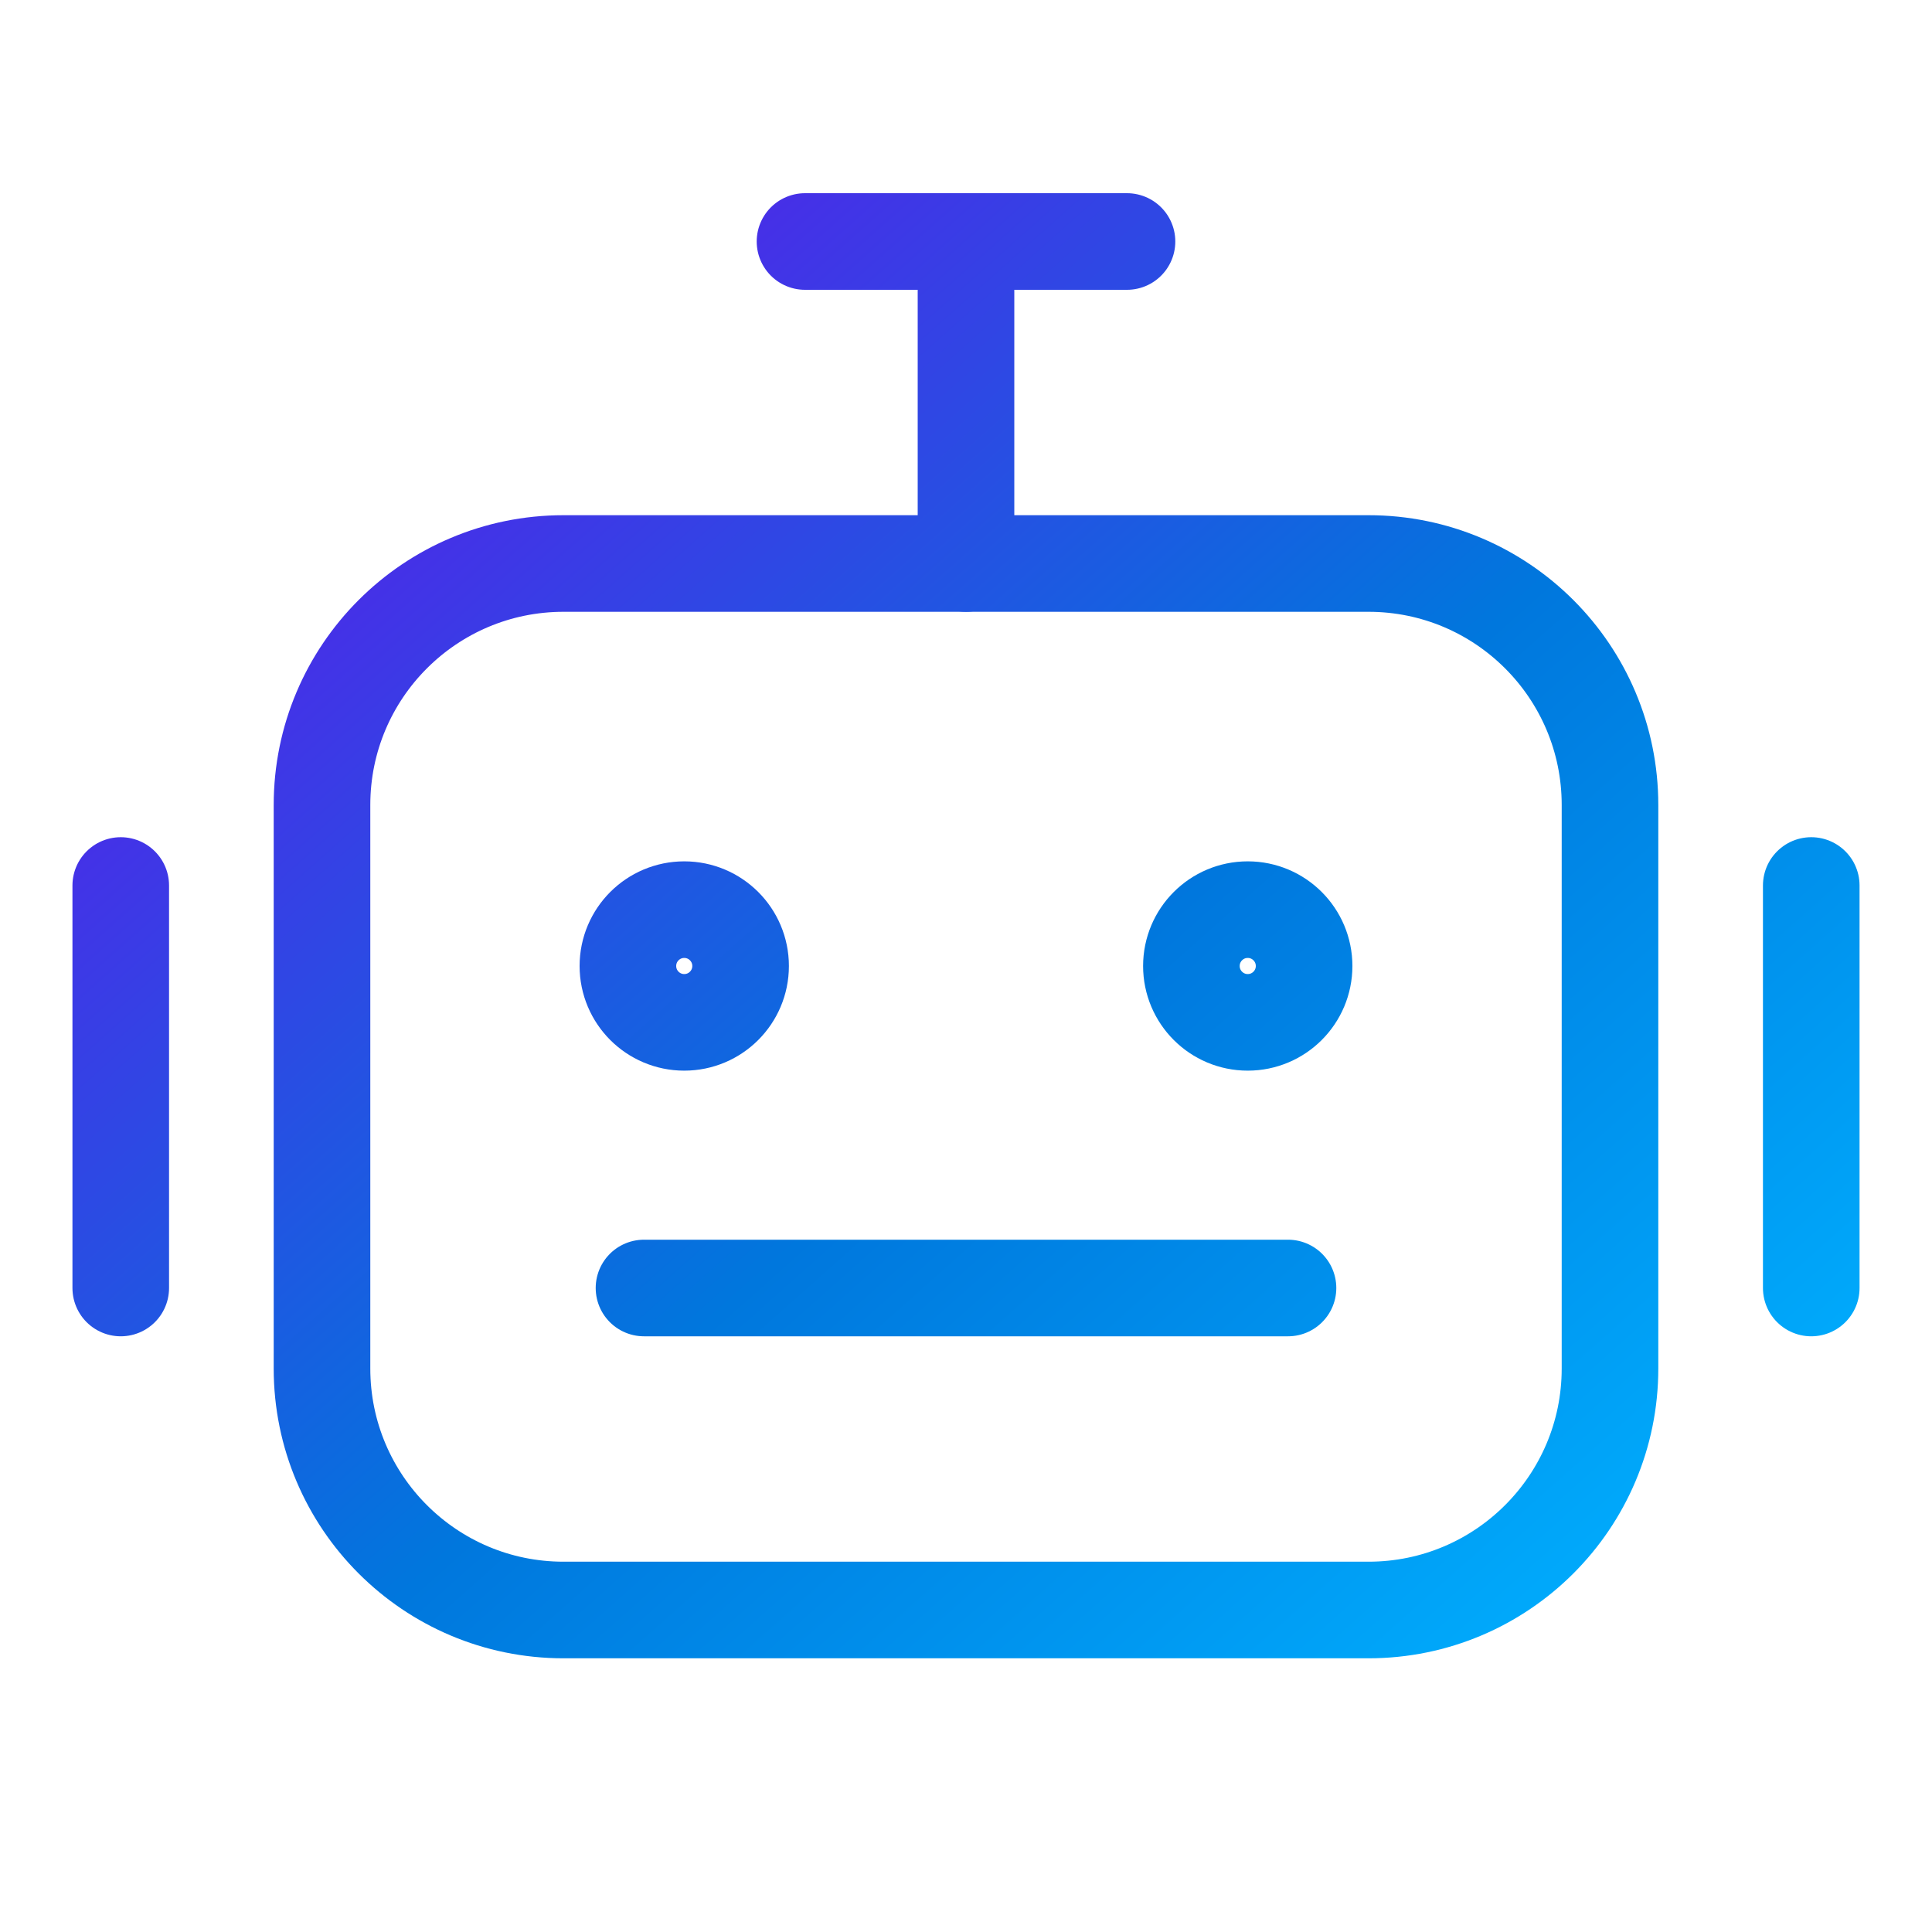
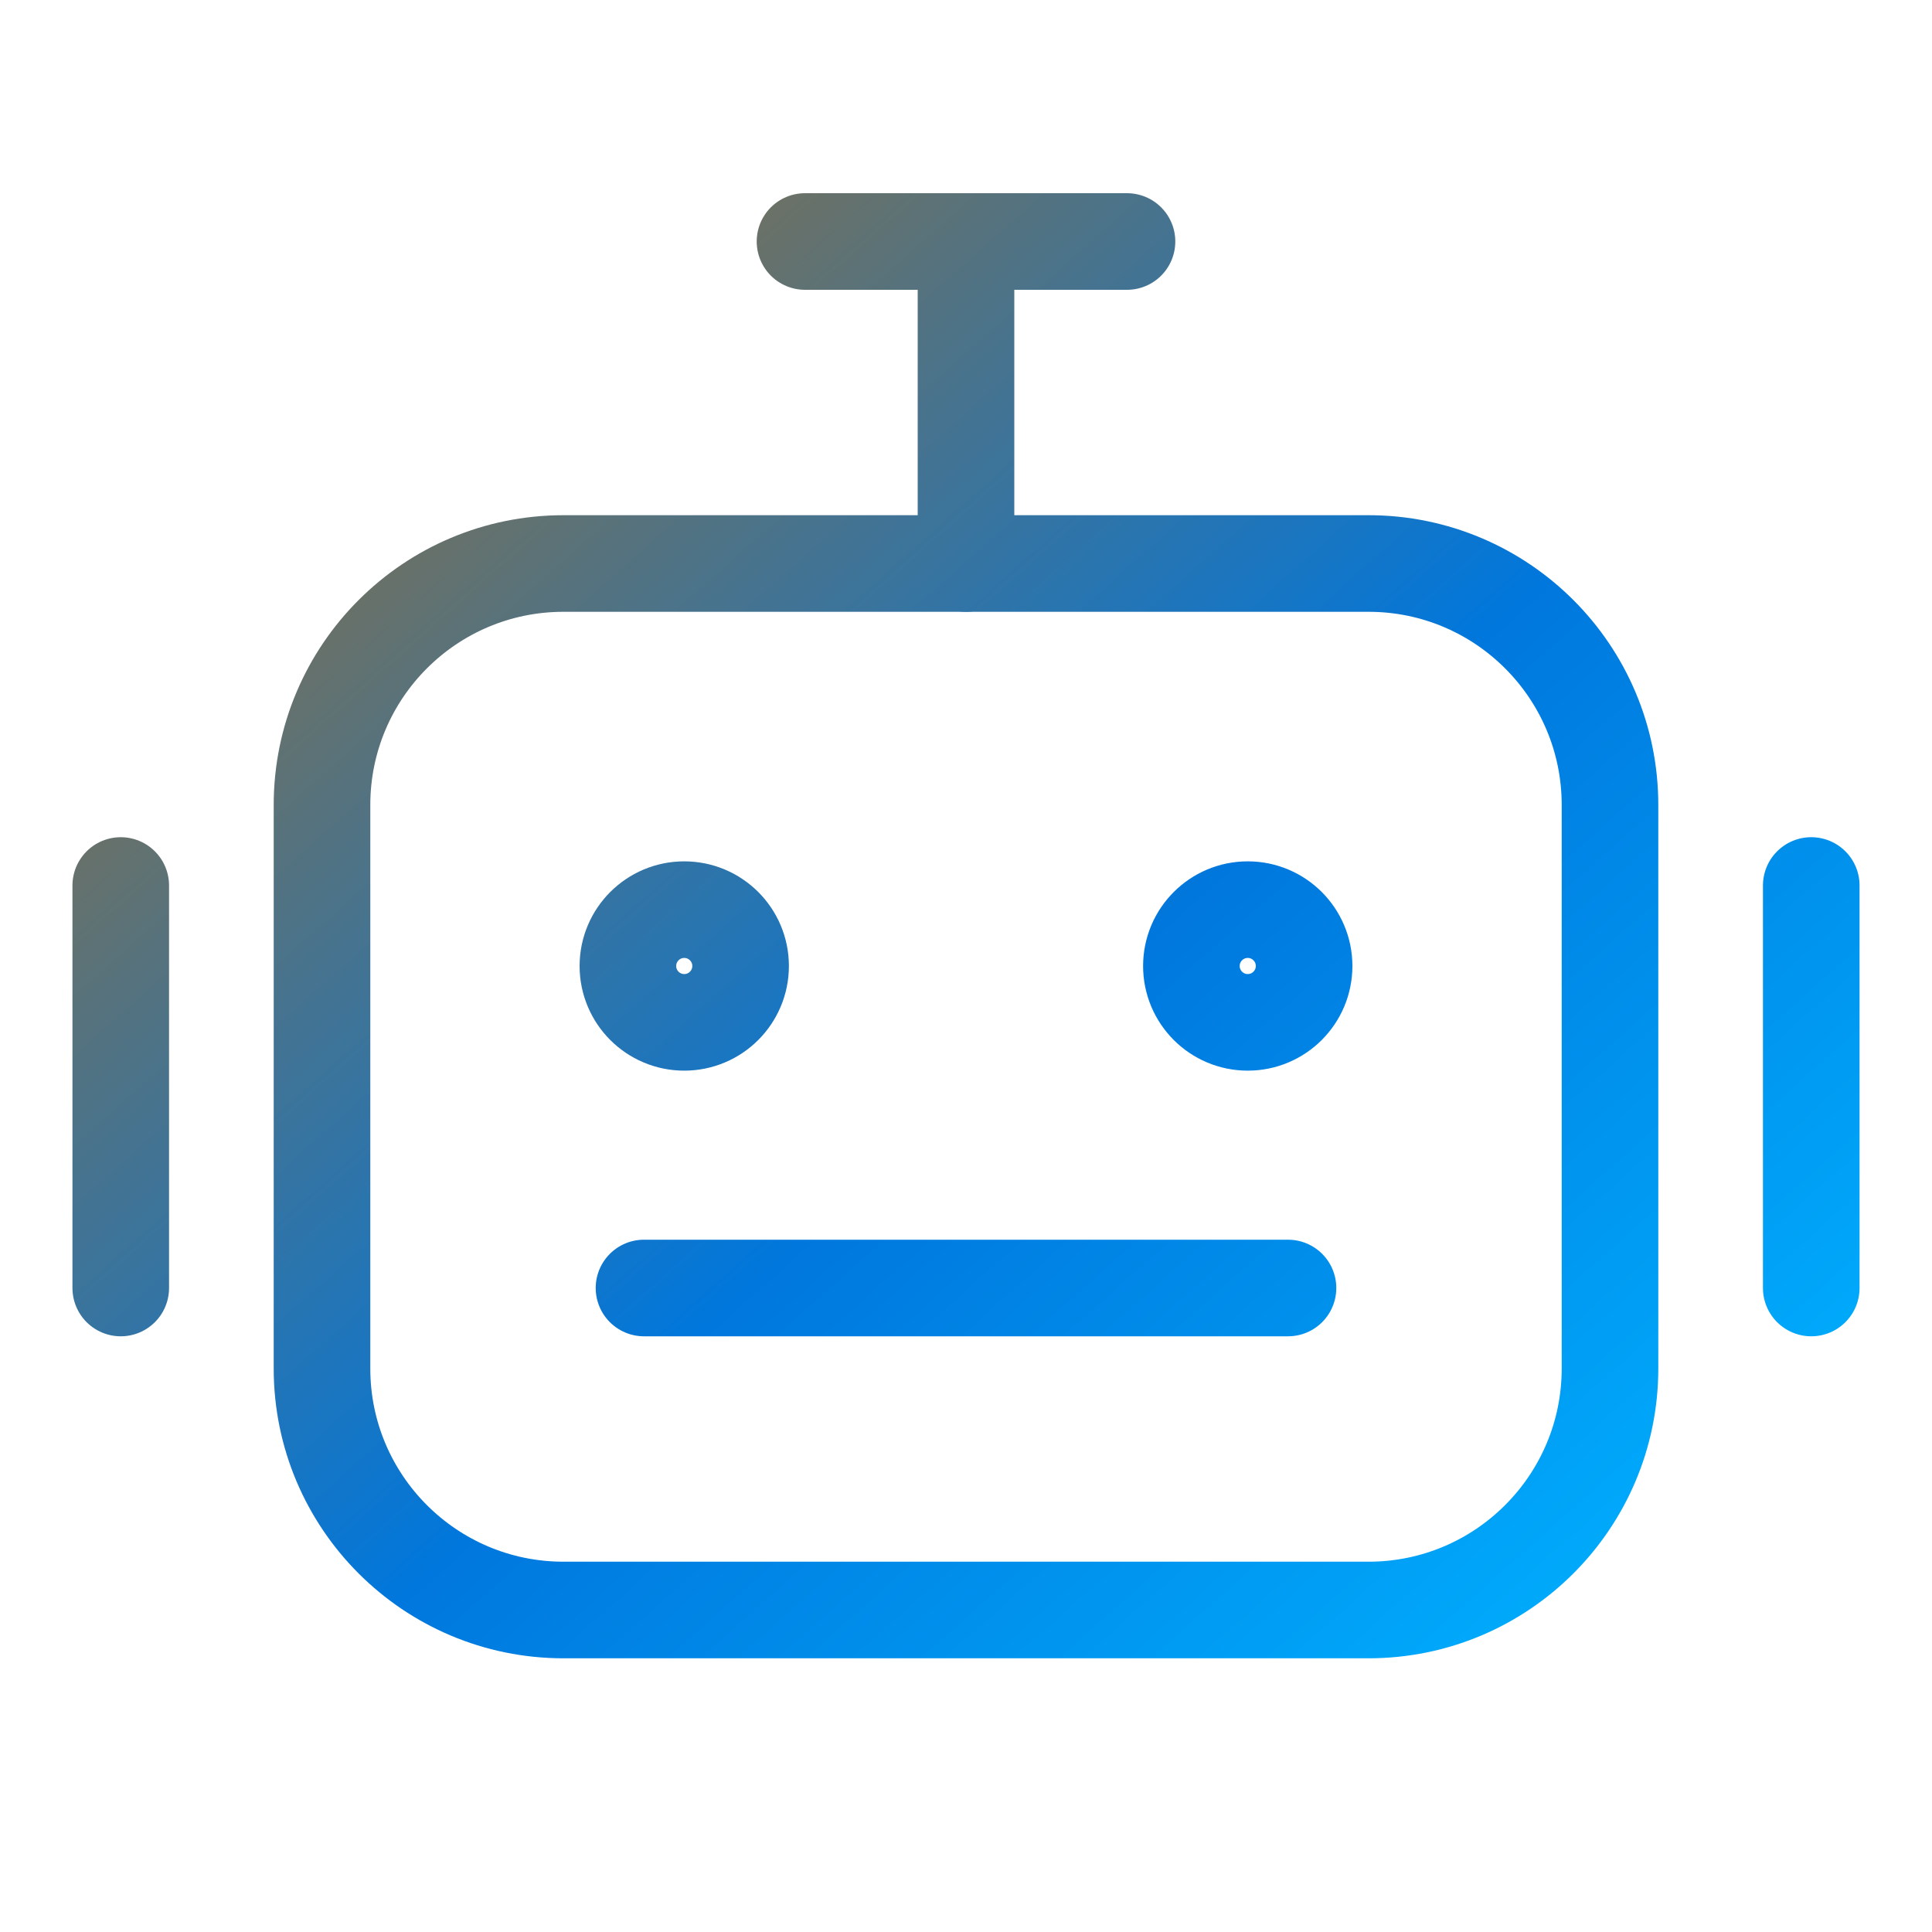
<svg xmlns="http://www.w3.org/2000/svg" viewBox="0 0 24 24" fill="none">
  <defs>
    <linearGradient id="aestheiaGradient" x1="4" y1="3" x2="20" y2="21" gradientUnits="userSpaceOnUse">
-       <stop stop-color="#5e17eb" />
+       <stop stop-color="#8f6f3e" />
      <stop offset=".55" stop-color="#0077dd" />
      <stop offset="1" stop-color="#00b0ff" />
    </linearGradient>
  </defs>
  <g stroke="url(#aestheiaGradient)" stroke-width="1.2" stroke-linecap="round" stroke-linejoin="round">
    <rect x="4" y="7" width="16" height="13" rx="3" />
    <path d="M12 7V3M10 3h4M1.5 11v5M22.5 11v5M8 16h8" />
    <circle cx="8.5" cy="12" r=".7" />
    <circle cx="15.5" cy="12" r=".7" />
  </g>
</svg>
